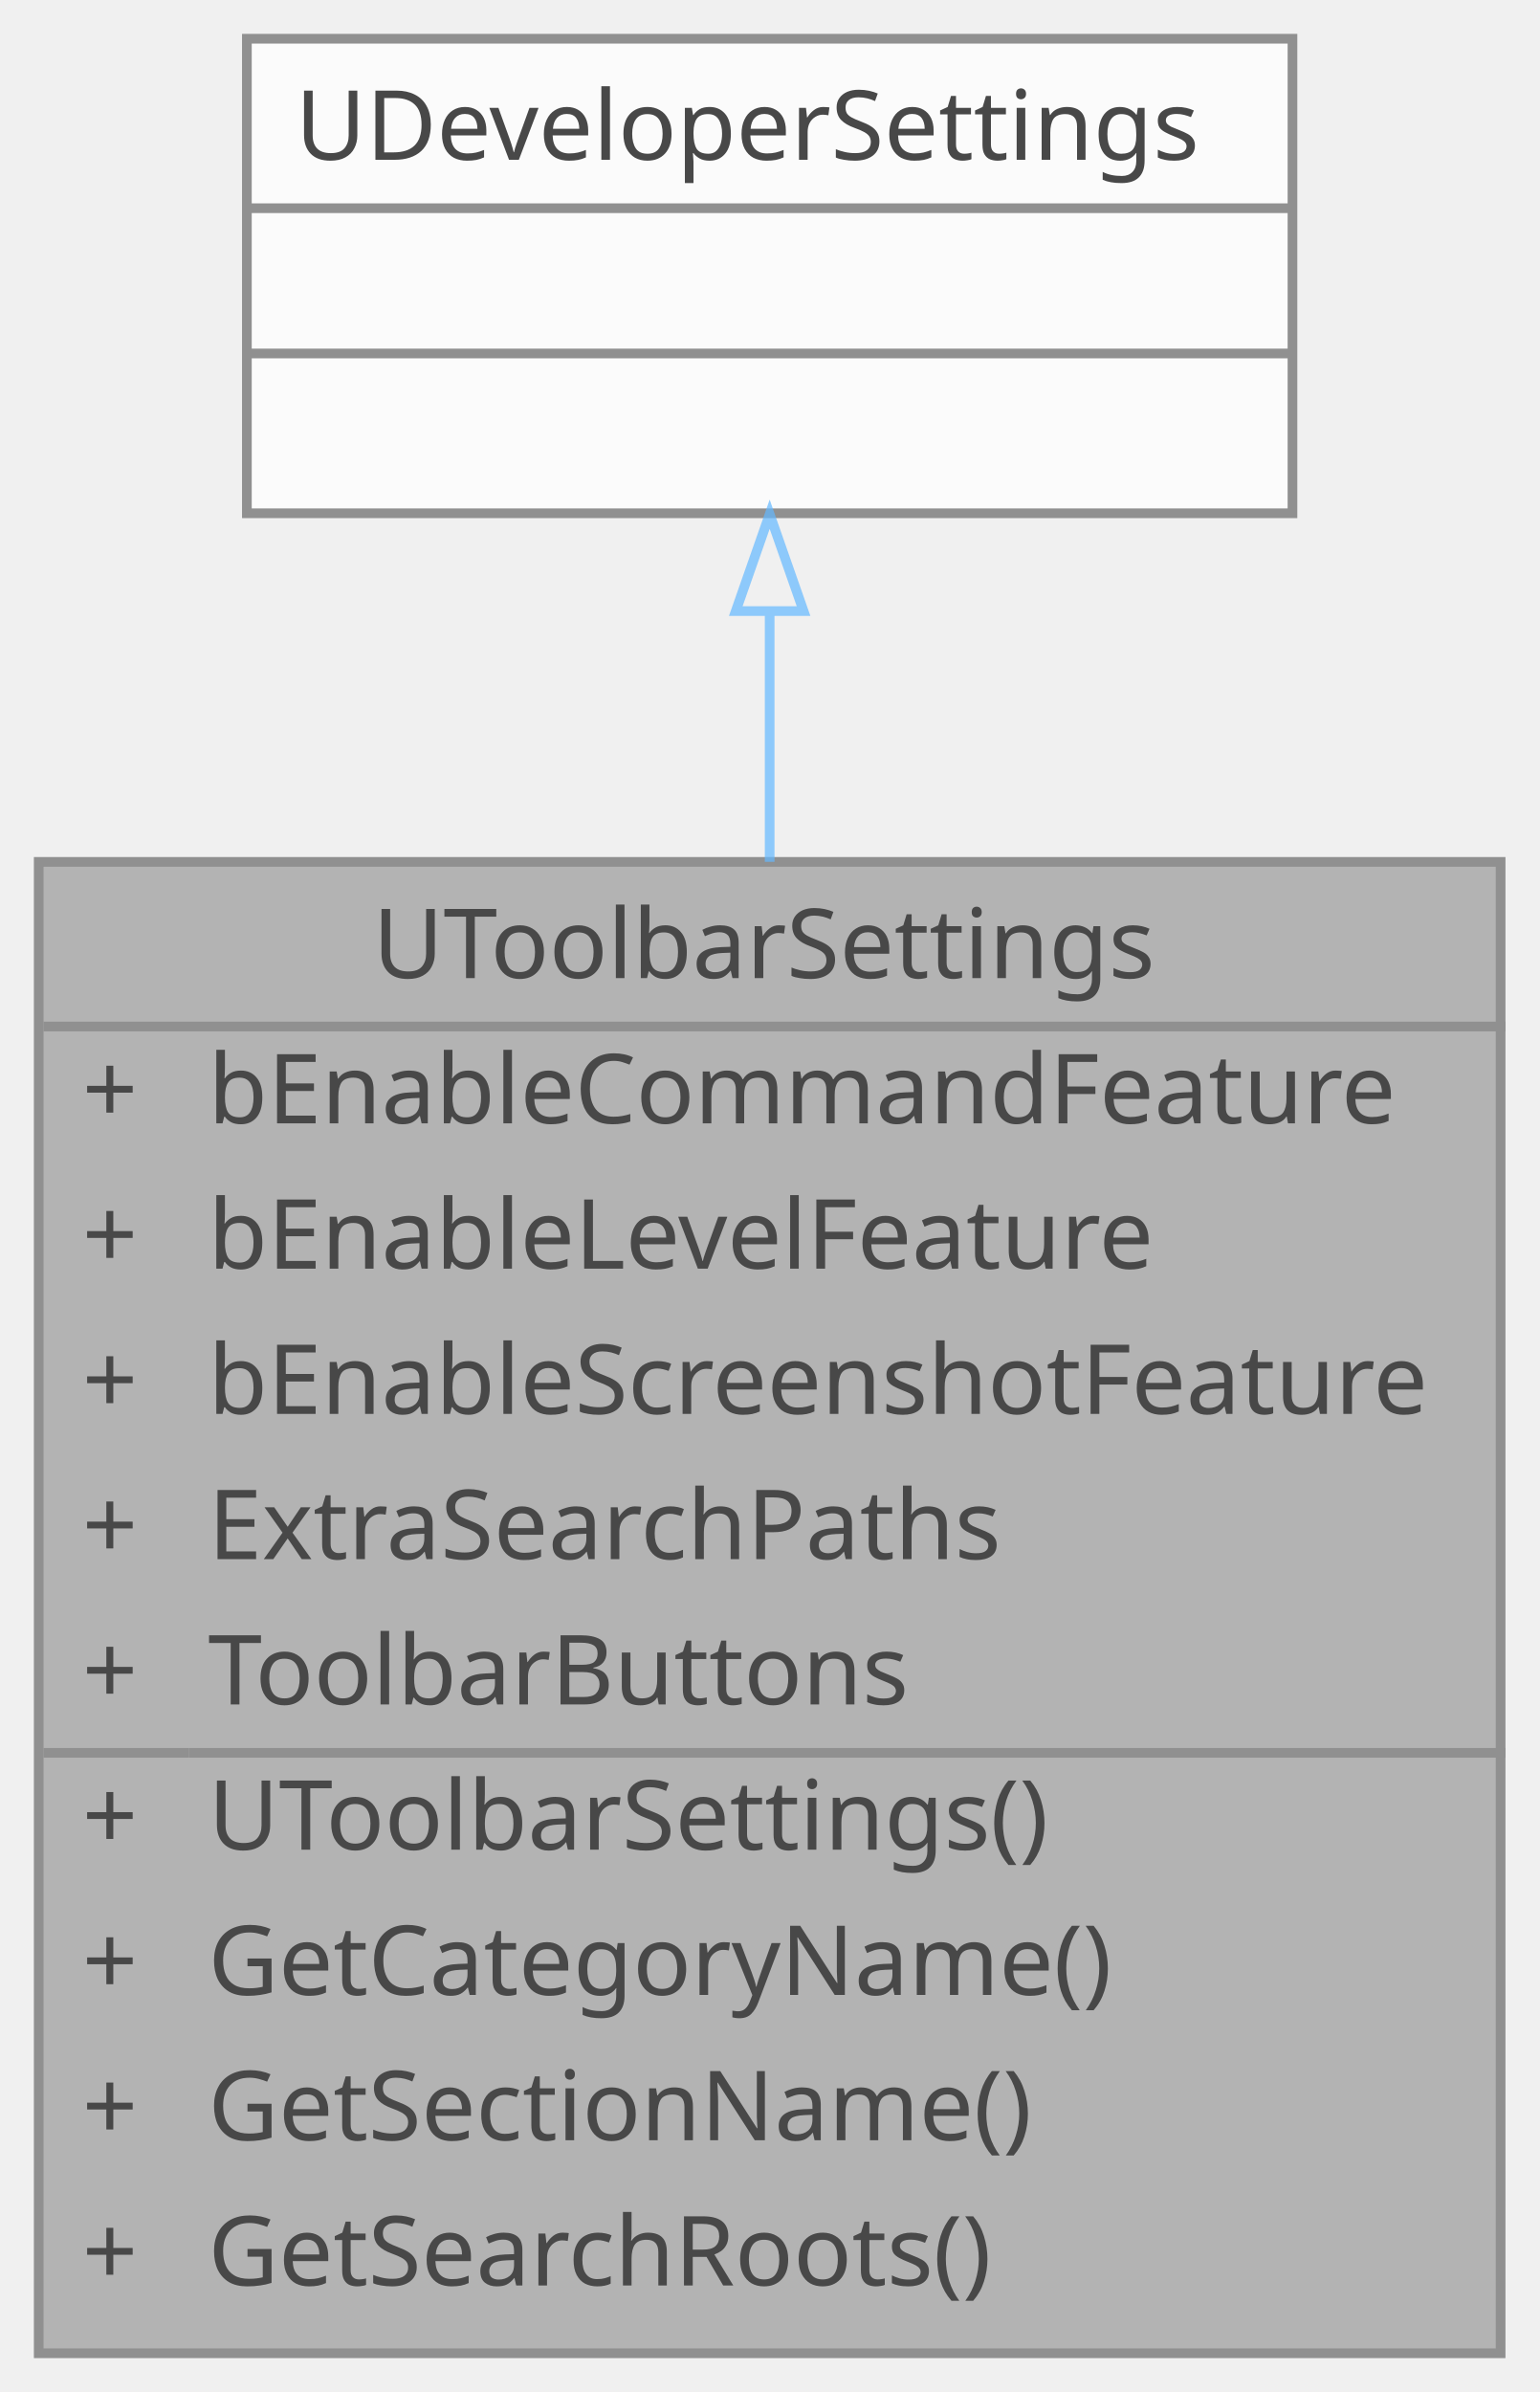
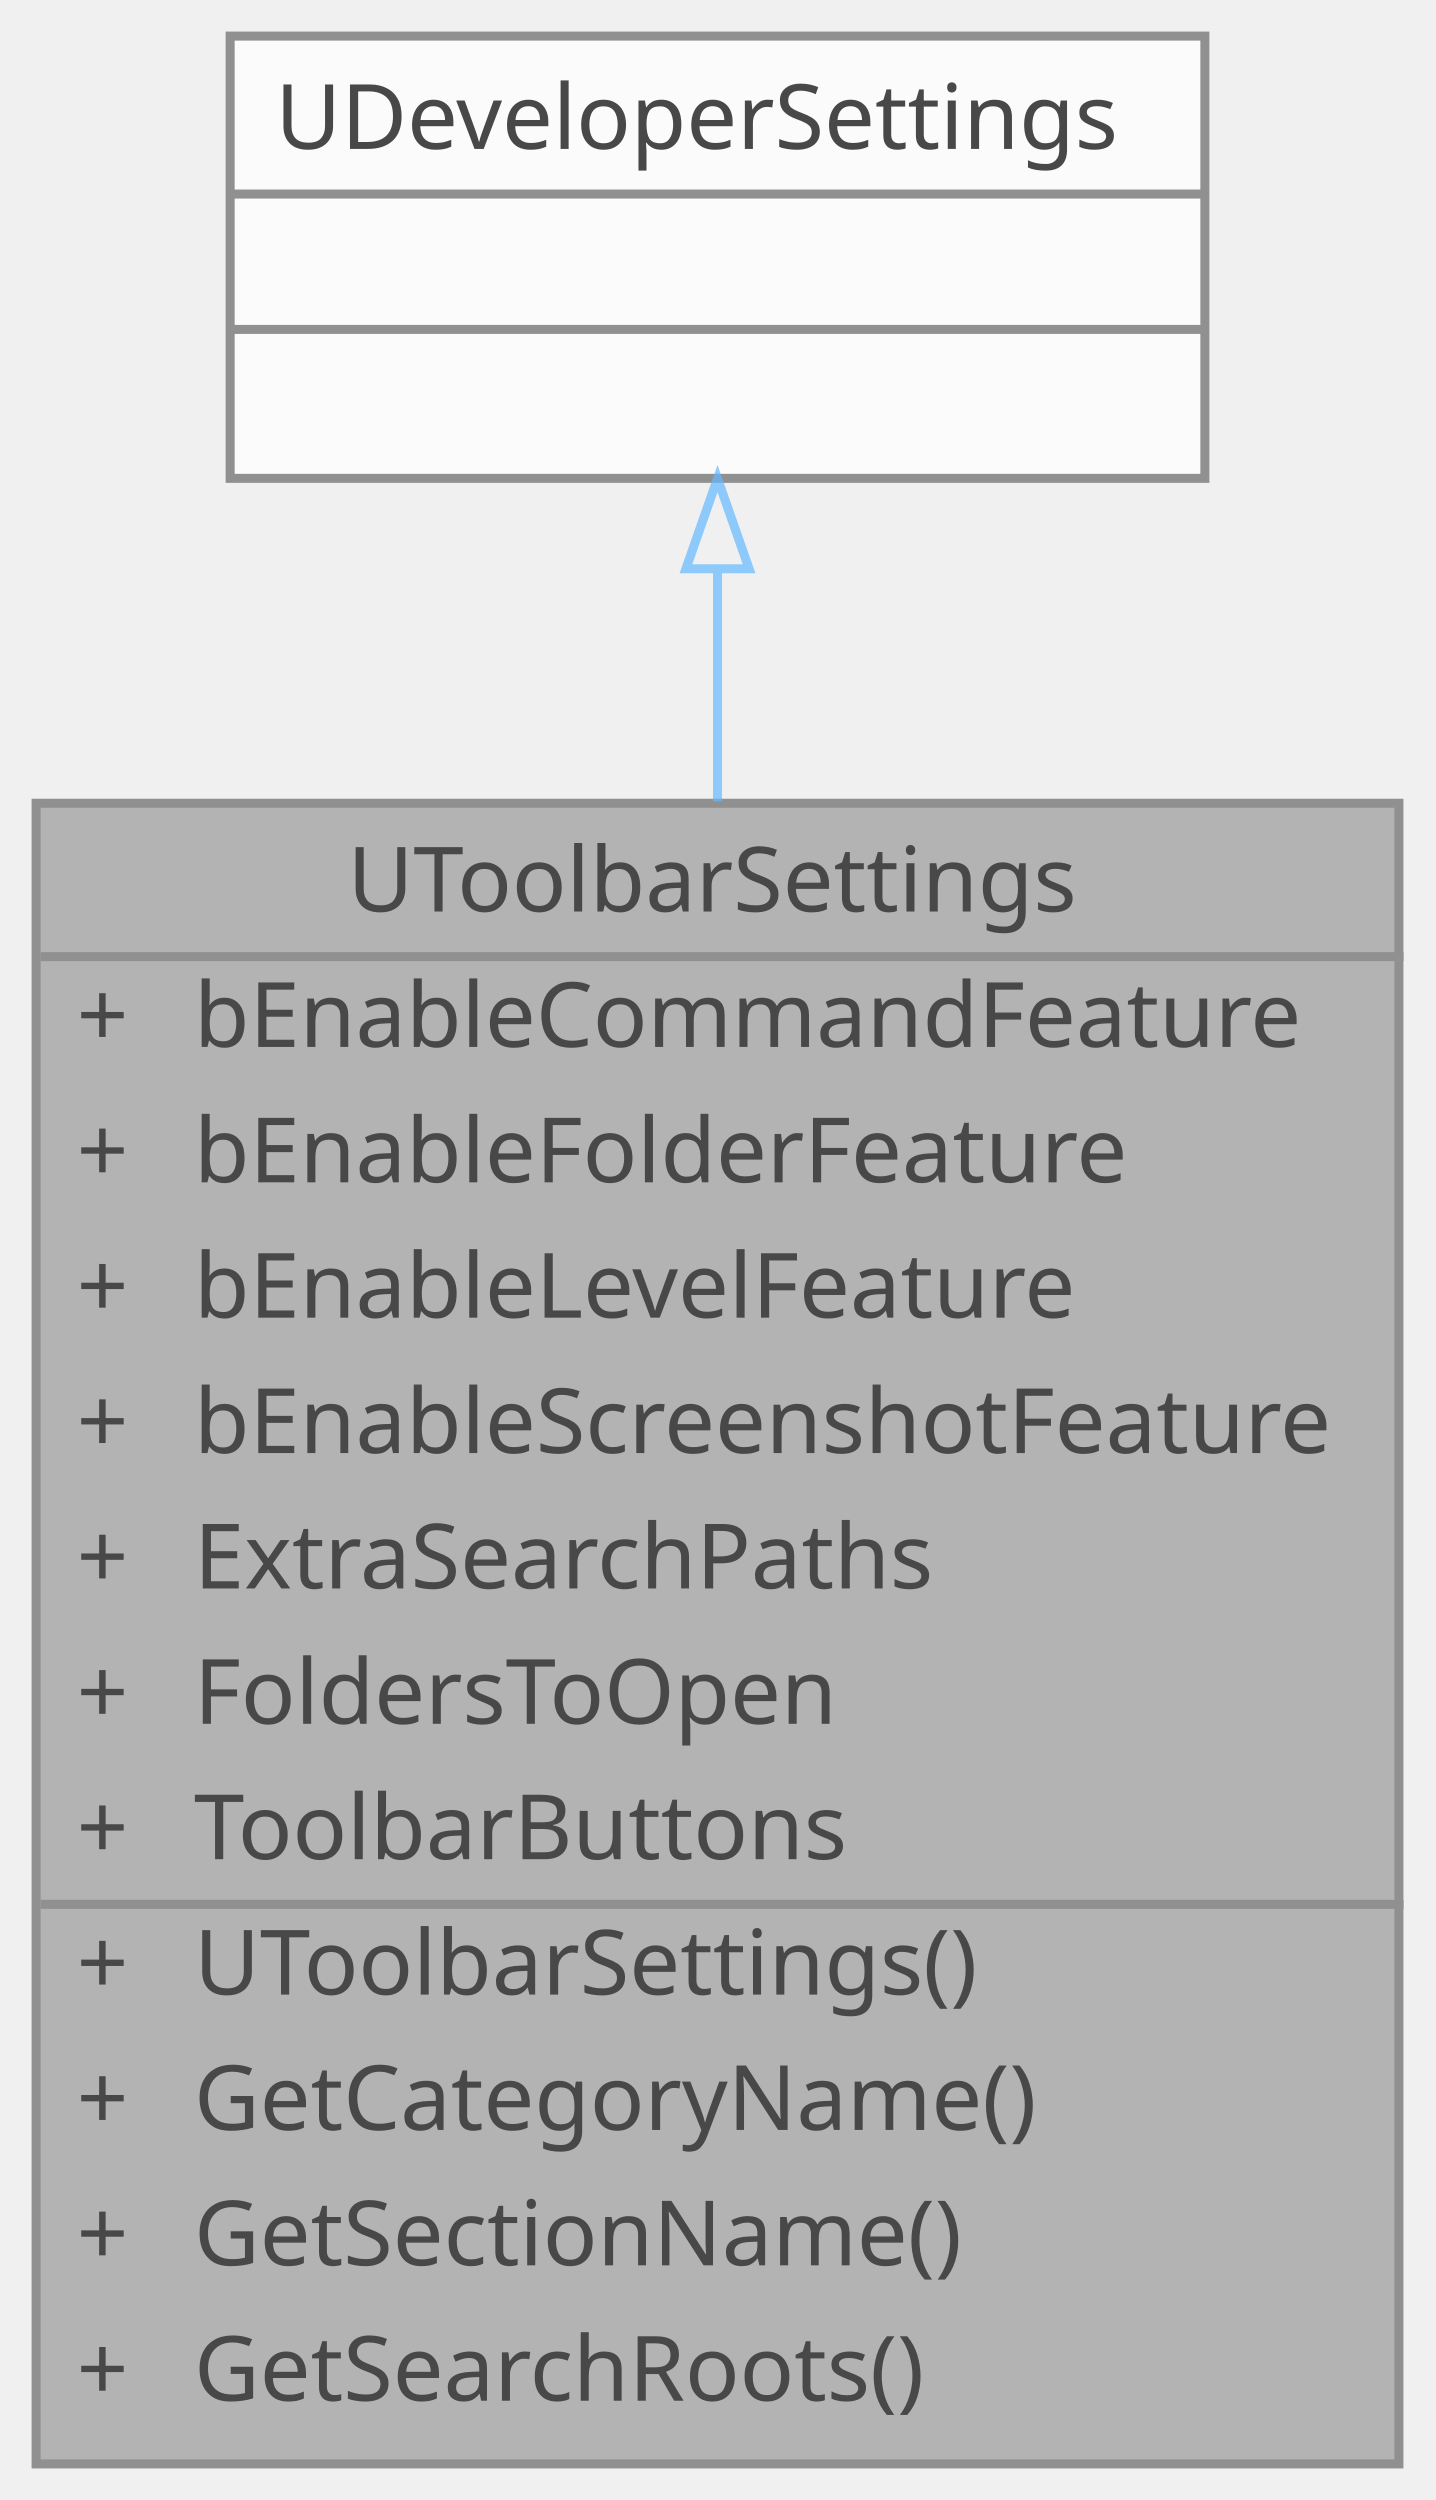
- <svg xmlns="http://www.w3.org/2000/svg" xmlns:xlink="http://www.w3.org/1999/xlink" width="159pt" height="247pt" viewBox="0.00 0.00 159.00 247.00">
+ <svg xmlns="http://www.w3.org/2000/svg" xmlns:xlink="http://www.w3.org/1999/xlink" width="159pt" height="277pt" viewBox="0.00 0.00 159.00 277.00">
  <svg id="main" version="1.1" xml:space="preserve">
    <style type="text/css">
.node, .edge {opacity: 0.7;}
.node.selected, .edge.selected {opacity: 1;}
.edge:hover path { stroke: red; }
.edge:hover polygon { stroke: red; fill: red; }
</style>
    <svg id="graph" class="graph">
-       <g id="graph0" class="graph" transform="scale(1 1) rotate(0) translate(4 243)">
+       <g id="graph0" class="graph" transform="scale(1 1) rotate(0) translate(4 273)">
        <g id="Node000001" class="node">
          <g id="a_Node000001">
            <a xlink:title="툴바 버튼 배치와 기능 토글을 정의하는 개발자 설정입니다.">
-               <polygon fill="#999999" stroke="transparent" points="151,-154 0,-154 0,0 151,0 151,-154" />
-               <text text-anchor="start" x="34.5" y="-142" font-family="Malgun Gothic" font-size="10.00">UToolbarSettings</text>
+               <polygon fill="#999999" stroke="transparent" points="151,-184 0,-184 0,0 151,0 151,-184" />
+               <text text-anchor="start" x="34.5" y="-172" font-family="Malgun Gothic" font-size="10.00">UToolbarSettings</text>
+               <text text-anchor="start" x="4.5" y="-157" font-family="Malgun Gothic" font-size="10.00">+</text>
+               <text text-anchor="start" x="17.5" y="-157" font-family="Malgun Gothic" font-size="10.00">bEnableCommandFeature</text>
+               <text text-anchor="start" x="4.5" y="-142" font-family="Malgun Gothic" font-size="10.00">+</text>
+               <text text-anchor="start" x="17.5" y="-142" font-family="Malgun Gothic" font-size="10.00">bEnableFolderFeature</text>
              <text text-anchor="start" x="4.5" y="-127" font-family="Malgun Gothic" font-size="10.00">+</text>
-               <text text-anchor="start" x="17.5" y="-127" font-family="Malgun Gothic" font-size="10.00">bEnableCommandFeature</text>
+               <text text-anchor="start" x="17.5" y="-127" font-family="Malgun Gothic" font-size="10.00">bEnableLevelFeature</text>
              <text text-anchor="start" x="4.5" y="-112" font-family="Malgun Gothic" font-size="10.00">+</text>
-               <text text-anchor="start" x="17.5" y="-112" font-family="Malgun Gothic" font-size="10.00">bEnableLevelFeature</text>
+               <text text-anchor="start" x="17.5" y="-112" font-family="Malgun Gothic" font-size="10.00">bEnableScreenshotFeature</text>
              <text text-anchor="start" x="4.5" y="-97" font-family="Malgun Gothic" font-size="10.00">+</text>
-               <text text-anchor="start" x="17.5" y="-97" font-family="Malgun Gothic" font-size="10.00">bEnableScreenshotFeature</text>
+               <text text-anchor="start" x="17.5" y="-97" font-family="Malgun Gothic" font-size="10.00">ExtraSearchPaths</text>
              <text text-anchor="start" x="4.5" y="-82" font-family="Malgun Gothic" font-size="10.00">+</text>
-               <text text-anchor="start" x="17.5" y="-82" font-family="Malgun Gothic" font-size="10.00">ExtraSearchPaths</text>
+               <text text-anchor="start" x="17.5" y="-82" font-family="Malgun Gothic" font-size="10.00">FoldersToOpen</text>
              <text text-anchor="start" x="4.5" y="-67" font-family="Malgun Gothic" font-size="10.00">+</text>
              <text text-anchor="start" x="17.5" y="-67" font-family="Malgun Gothic" font-size="10.00">ToolbarButtons</text>
              <text text-anchor="start" x="4.5" y="-52" font-family="Malgun Gothic" font-size="10.00">+</text>
              <text text-anchor="start" x="17.5" y="-52" font-family="Malgun Gothic" font-size="10.00">UToolbarSettings()</text>
              <text text-anchor="start" x="4.5" y="-37" font-family="Malgun Gothic" font-size="10.00">+</text>
              <text text-anchor="start" x="17.5" y="-37" font-family="Malgun Gothic" font-size="10.00">GetCategoryName()</text>
              <text text-anchor="start" x="4.5" y="-22" font-family="Malgun Gothic" font-size="10.00">+</text>
              <text text-anchor="start" x="17.5" y="-22" font-family="Malgun Gothic" font-size="10.00">GetSectionName()</text>
              <text text-anchor="start" x="4.5" y="-7" font-family="Malgun Gothic" font-size="10.00">+</text>
              <text text-anchor="start" x="17.5" y="-7" font-family="Malgun Gothic" font-size="10.00">GetSearchRoots()</text>
-               <polygon fill="#666666" stroke="#666666" points="0.5,-137 0.5,-137 151.5,-137 151.5,-137 0.5,-137" />
+               <polygon fill="#666666" stroke="#666666" points="0.5,-167 0.5,-167 151.5,-167 151.5,-167 0.5,-167" />
              <polygon fill="#666666" stroke="#666666" points="0.5,-62 0.5,-62 15.5,-62 15.5,-62 0.5,-62" />
              <polygon fill="#666666" stroke="#666666" points="15.5,-62 15.5,-62 151.5,-62 151.5,-62 15.5,-62" />
-               <polygon fill="none" stroke="#666666" points="0,0 0,-154 151,-154 151,0 0,0" />
+               <polygon fill="none" stroke="#666666" points="0,0 0,-184 151,-184 151,0 0,0" />
            </a>
          </g>
        </g>
        <g id="Node000002" class="node">
          <g id="a_Node000002">
            <a xlink:title=" ">
-               <polygon fill="white" stroke="transparent" points="129.5,-239 21.5,-239 21.5,-190 129.5,-190 129.5,-239" />
-               <text text-anchor="start" x="26.5" y="-226.5" font-family="Malgun Gothic" font-size="10.00">UDeveloperSettings</text>
-               <text text-anchor="start" x="73.5" y="-211.5" font-family="Malgun Gothic" font-size="10.00"> </text>
-               <text text-anchor="start" x="73.5" y="-196.5" font-family="Malgun Gothic" font-size="10.00"> </text>
-               <polygon fill="#666666" stroke="#666666" points="21.5,-221.5 21.5,-221.5 129.5,-221.5 129.5,-221.5 21.5,-221.5" />
-               <polygon fill="#666666" stroke="#666666" points="21.5,-206.5 21.5,-206.5 129.5,-206.5 129.5,-206.5 21.5,-206.5" />
-               <polygon fill="none" stroke="#666666" points="21.5,-190 21.5,-239 129.5,-239 129.5,-190 21.5,-190" />
+               <polygon fill="white" stroke="transparent" points="129.5,-269 21.5,-269 21.5,-220 129.5,-220 129.5,-269" />
+               <text text-anchor="start" x="26.5" y="-256.5" font-family="Malgun Gothic" font-size="10.00">UDeveloperSettings</text>
+               <text text-anchor="start" x="73.5" y="-241.5" font-family="Malgun Gothic" font-size="10.00"> </text>
+               <text text-anchor="start" x="73.5" y="-226.5" font-family="Malgun Gothic" font-size="10.00"> </text>
+               <polygon fill="#666666" stroke="#666666" points="21.5,-251.5 21.5,-251.5 129.5,-251.5 129.5,-251.5 21.5,-251.5" />
+               <polygon fill="#666666" stroke="#666666" points="21.5,-236.5 21.5,-236.5 129.5,-236.5 129.5,-236.5 21.5,-236.5" />
+               <polygon fill="none" stroke="#666666" points="21.5,-220 21.5,-269 129.5,-269 129.5,-220 21.5,-220" />
            </a>
          </g>
        </g>
        <g id="edge1_Node000001_Node000002" class="edge">
          <g id="a_edge1_Node000001_Node000002">
            <a xlink:title=" ">
-               <path fill="none" stroke="#63b8ff" d="M75.5,-179.66C75.5,-171.74 75.5,-162.97 75.5,-154.01" />
-               <polygon fill="none" stroke="#63b8ff" points="72,-179.9 75.5,-189.9 79,-179.9 72,-179.9" />
+               <path fill="none" stroke="#63b8ff" d="M75.5,-209.88C75.5,-202.03 75.5,-193.29 75.5,-184.23" />
+               <polygon fill="none" stroke="#63b8ff" points="72,-209.98 75.5,-219.98 79,-209.98 72,-209.98" />
            </a>
          </g>
        </g>
      </g>
    </svg>
  </svg>
  <style type="text/css">

[data-mouse-over-selected='false'] { opacity: 0.7; }
[data-mouse-over-selected='true']  { opacity: 1.0; }

</style>
</svg>
